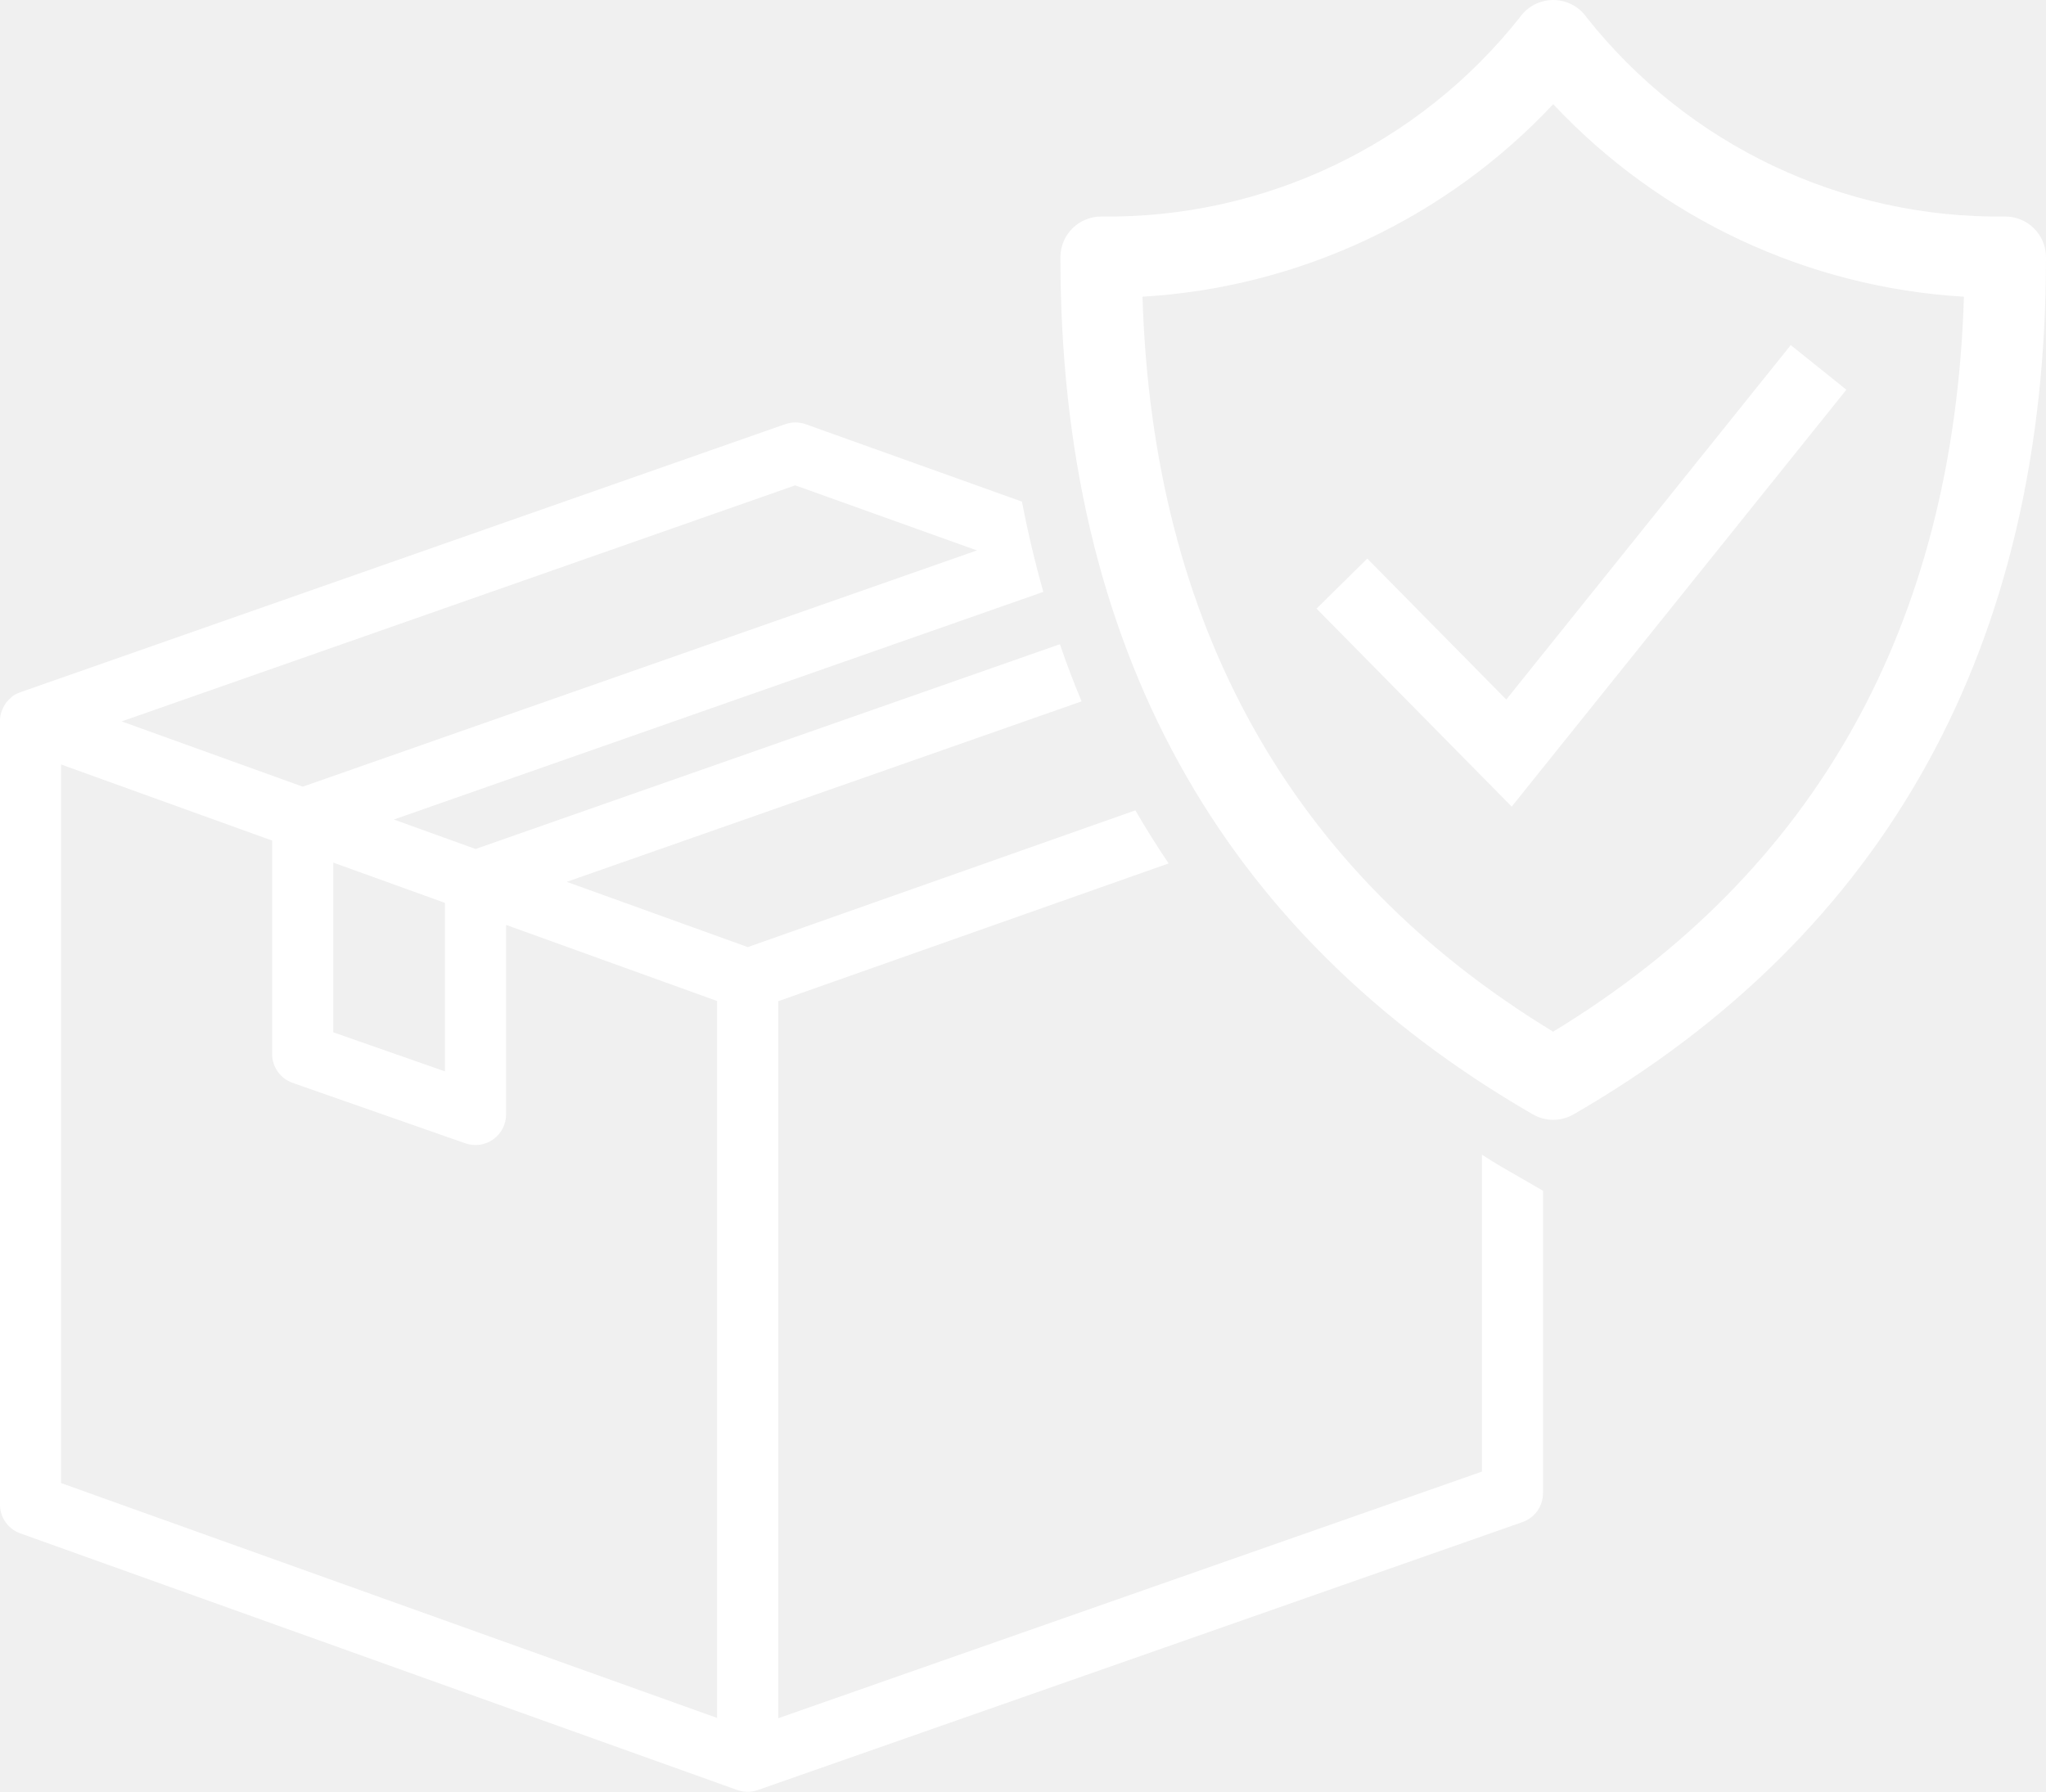
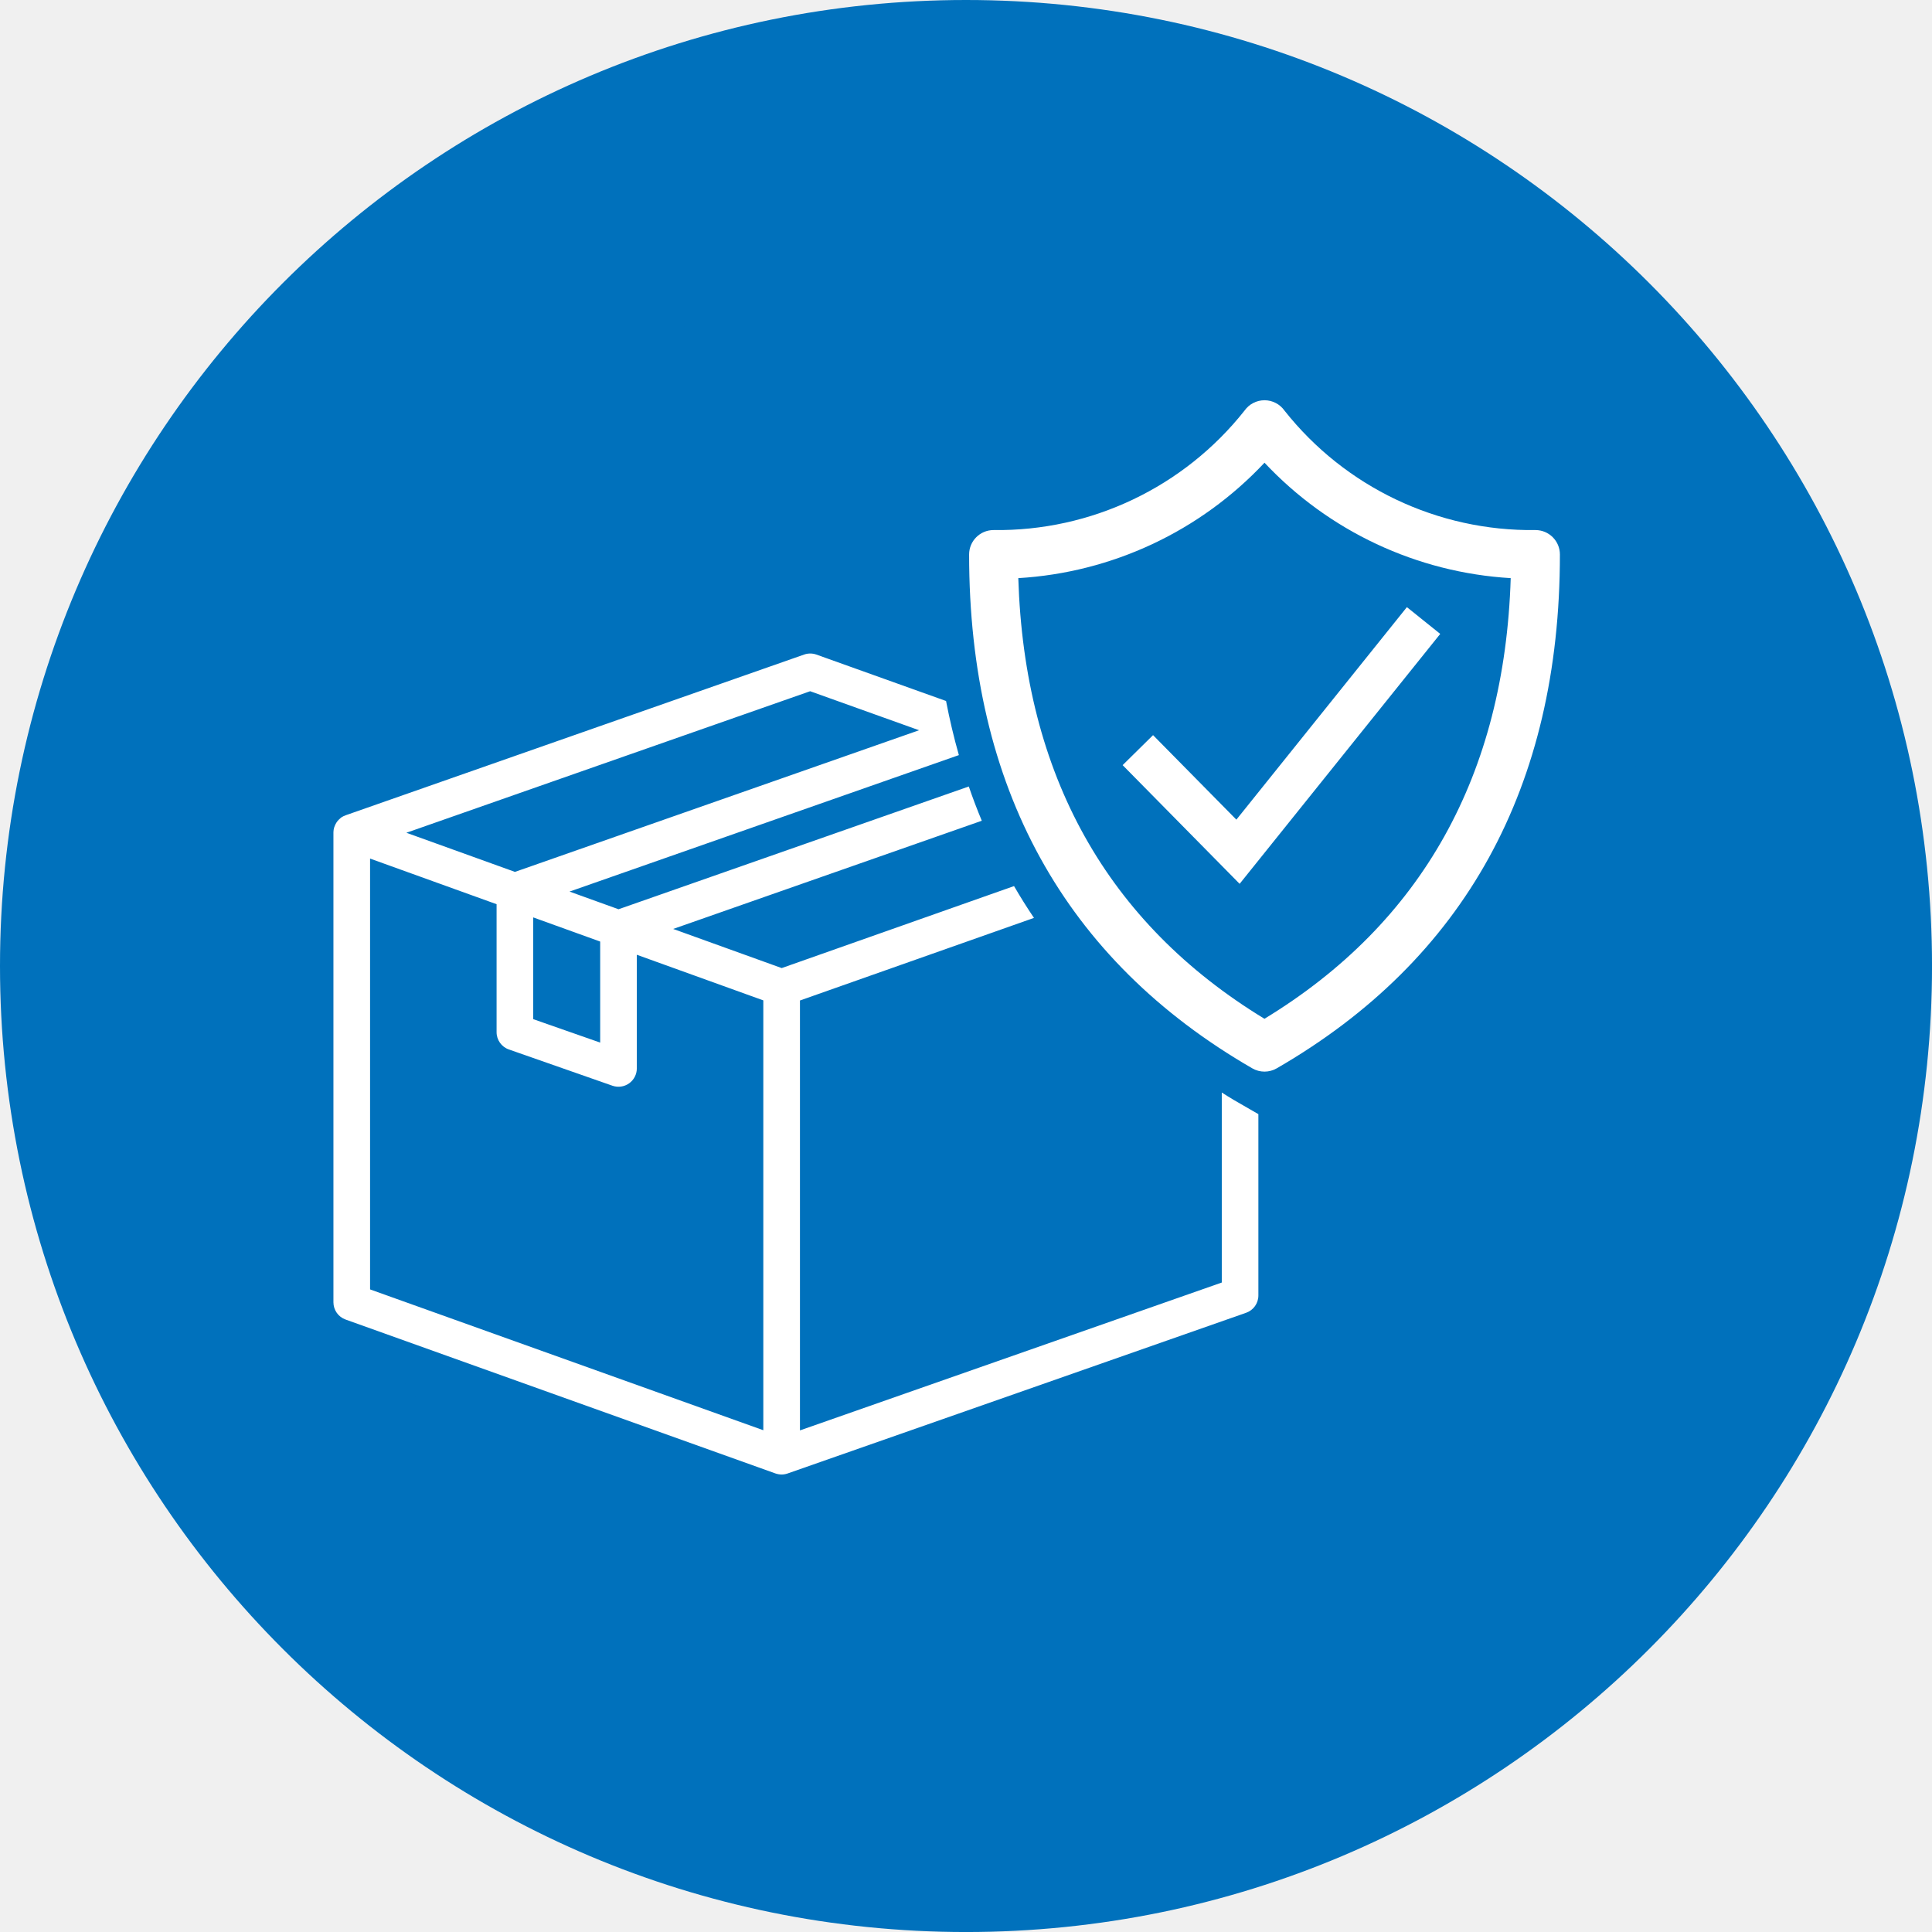
- <svg xmlns="http://www.w3.org/2000/svg" width="54.626" height="47.849" viewBox="0 0 54.626 47.849">
-   <path id="Trazado_222" data-name="Trazado 222" d="M1161.353,1229.586v8.463l-18.788,6.586v-19.148l10.423-3.679q-.468-.693-.888-1.417l-10.348,3.652-4.834-1.743,13.746-4.819q-.312-.748-.579-1.526l-15.6,5.468-2.183-.787,17.341-6.079q-.333-1.174-.571-2.41l-5.777-2.068a.818.818,0,0,0-.544,0l-20.42,7.158a.886.886,0,0,0-.2.1c-.028.022-.041.037-.056.05a.822.822,0,0,0-.116.12c-.016.02-.029.041-.043.062a.842.842,0,0,0-.07.14c-.009.022-.019.044-.026.067a.806.806,0,0,0-.034.213c0,.015,0,20.94,0,20.94a.816.816,0,0,0,.541.768l19.146,6.855a.9.9,0,0,0,.275.048.835.835,0,0,0,.257-.043c.013,0,20.432-7.161,20.432-7.161a.815.815,0,0,0,.546-.77v-8.077l-1.088-.628C1161.709,1229.814,1161.536,1229.7,1161.353,1229.586Zm-28.753-7.109,1.067.385v4.5l-2.982-1.044v-4.532Zm10.419-10.765,4.852,1.738-18,6.309-4.836-1.743Zm-2.086,32.915-17.515-6.272v-19.189l5.635,2.032v5.7a.815.815,0,0,0,.547.77l4.613,1.615a.817.817,0,0,0,1.086-.77v-5.063l5.634,2.032Zm34.393-40.093a14.02,14.02,0,0,1-11.179-5.319,1.089,1.089,0,0,0-1.782,0,14.023,14.023,0,0,1-11.179,5.319,1.088,1.088,0,0,0-1.087,1.088c0,10.352,4.244,18.053,12.613,22.887a1.087,1.087,0,0,0,1.088,0c8.369-4.834,12.613-12.535,12.613-22.887A1.088,1.088,0,0,0,1175.326,1204.534Zm-12.07,21.769c-7.01-4.266-10.695-10.863-10.966-19.628a16.357,16.357,0,0,0,10.966-5.141,16.357,16.357,0,0,0,10.966,5.141C1173.951,1215.44,1170.266,1222.037,1163.256,1226.3Zm-1.253-8.871,7.595-9.465,1.485,1.192-8.935,11.132-5.211-5.287,1.355-1.336Z" transform="translate(-1121.787 -1198.752)" fill="#fff" />
+ <svg xmlns="http://www.w3.org/2000/svg" width="86.051" height="86.051" viewBox="0 0 86.051 86.051">
+   <g id="Grupo_435" data-name="Grupo 435" transform="translate(-1106.935 -1180.925)">
+     <circle id="Elipse_20" data-name="Elipse 20" cx="43.026" cy="43.026" r="43.026" transform="translate(1106.935 1180.925)" fill="#0071bc" />
+     <circle id="Elipse_21" data-name="Elipse 21" cx="31.129" cy="31.129" r="31.129" transform="translate(1118.832 1192.822)" fill="#0071bc" />
+   </g>
+   <path id="Trazado_222" data-name="Trazado 222" d="M1161.353,1229.586v8.463l-18.788,6.586v-19.148l10.423-3.679q-.468-.693-.888-1.417l-10.348,3.652-4.834-1.743,13.746-4.819q-.312-.748-.579-1.526l-15.6,5.468-2.183-.787,17.341-6.079q-.333-1.174-.571-2.41l-5.777-2.068a.818.818,0,0,0-.544,0l-20.42,7.158a.886.886,0,0,0-.2.1c-.028.022-.041.037-.056.05a.822.822,0,0,0-.116.12c-.016.02-.029.041-.043.062a.842.842,0,0,0-.07.14c-.009.022-.019.044-.026.067a.806.806,0,0,0-.034.213c0,.015,0,20.94,0,20.94a.816.816,0,0,0,.541.768l19.146,6.855a.9.9,0,0,0,.275.048.835.835,0,0,0,.257-.043c.013,0,20.432-7.161,20.432-7.161a.815.815,0,0,0,.546-.77v-8.077l-1.088-.628C1161.709,1229.814,1161.536,1229.7,1161.353,1229.586Zm-28.753-7.109,1.067.385v4.5l-2.982-1.044v-4.532Zm10.419-10.765,4.852,1.738-18,6.309-4.836-1.743Zm-2.086,32.915-17.515-6.272v-19.189l5.635,2.032v5.7a.815.815,0,0,0,.547.77l4.613,1.615a.817.817,0,0,0,1.086-.77v-5.063l5.634,2.032Zm34.393-40.093a14.02,14.02,0,0,1-11.179-5.319,1.089,1.089,0,0,0-1.782,0,14.023,14.023,0,0,1-11.179,5.319,1.088,1.088,0,0,0-1.087,1.088c0,10.352,4.244,18.053,12.613,22.887a1.087,1.087,0,0,0,1.088,0c8.369-4.834,12.613-12.535,12.613-22.887A1.088,1.088,0,0,0,1175.326,1204.534Zm-12.07,21.769c-7.01-4.266-10.695-10.863-10.966-19.628a16.357,16.357,0,0,0,10.966-5.141,16.357,16.357,0,0,0,10.966,5.141C1173.951,1215.44,1170.266,1222.037,1163.256,1226.3Zm-1.253-8.871,7.595-9.465,1.485,1.192-8.935,11.132-5.211-5.287,1.355-1.336Z" transform="translate(-1106.935 -1180.925)" fill="#fff" />
</svg>
